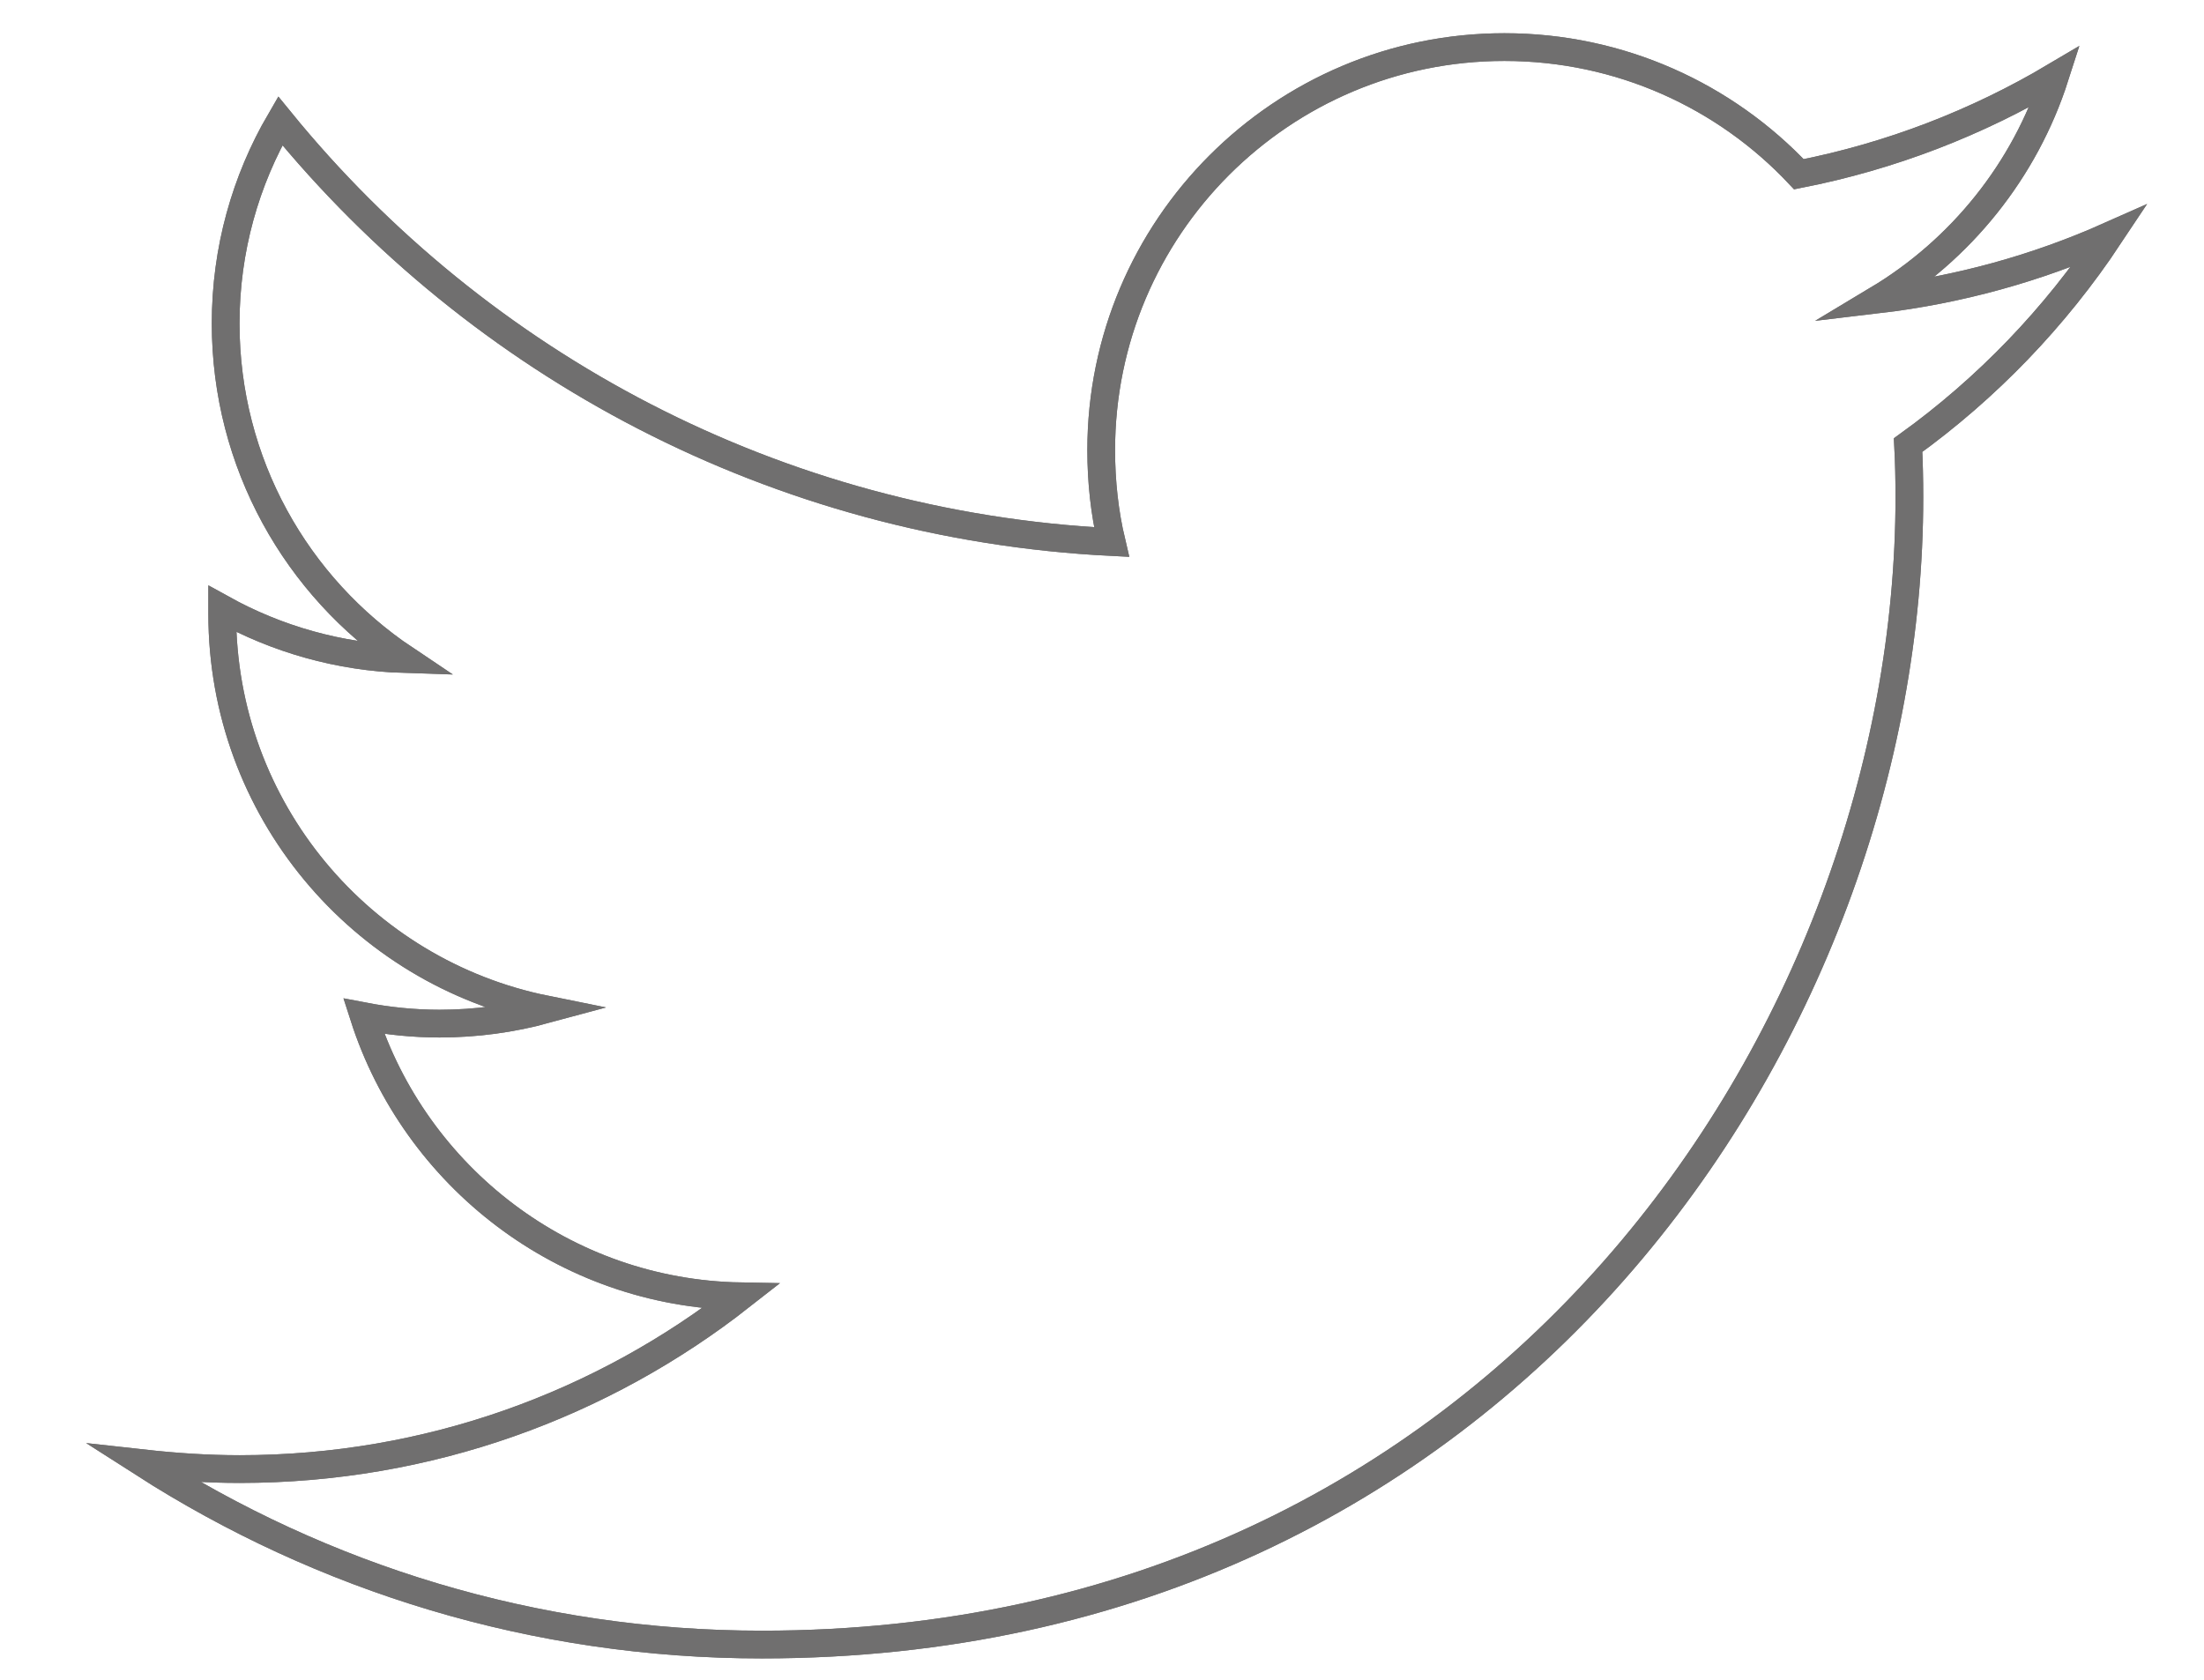
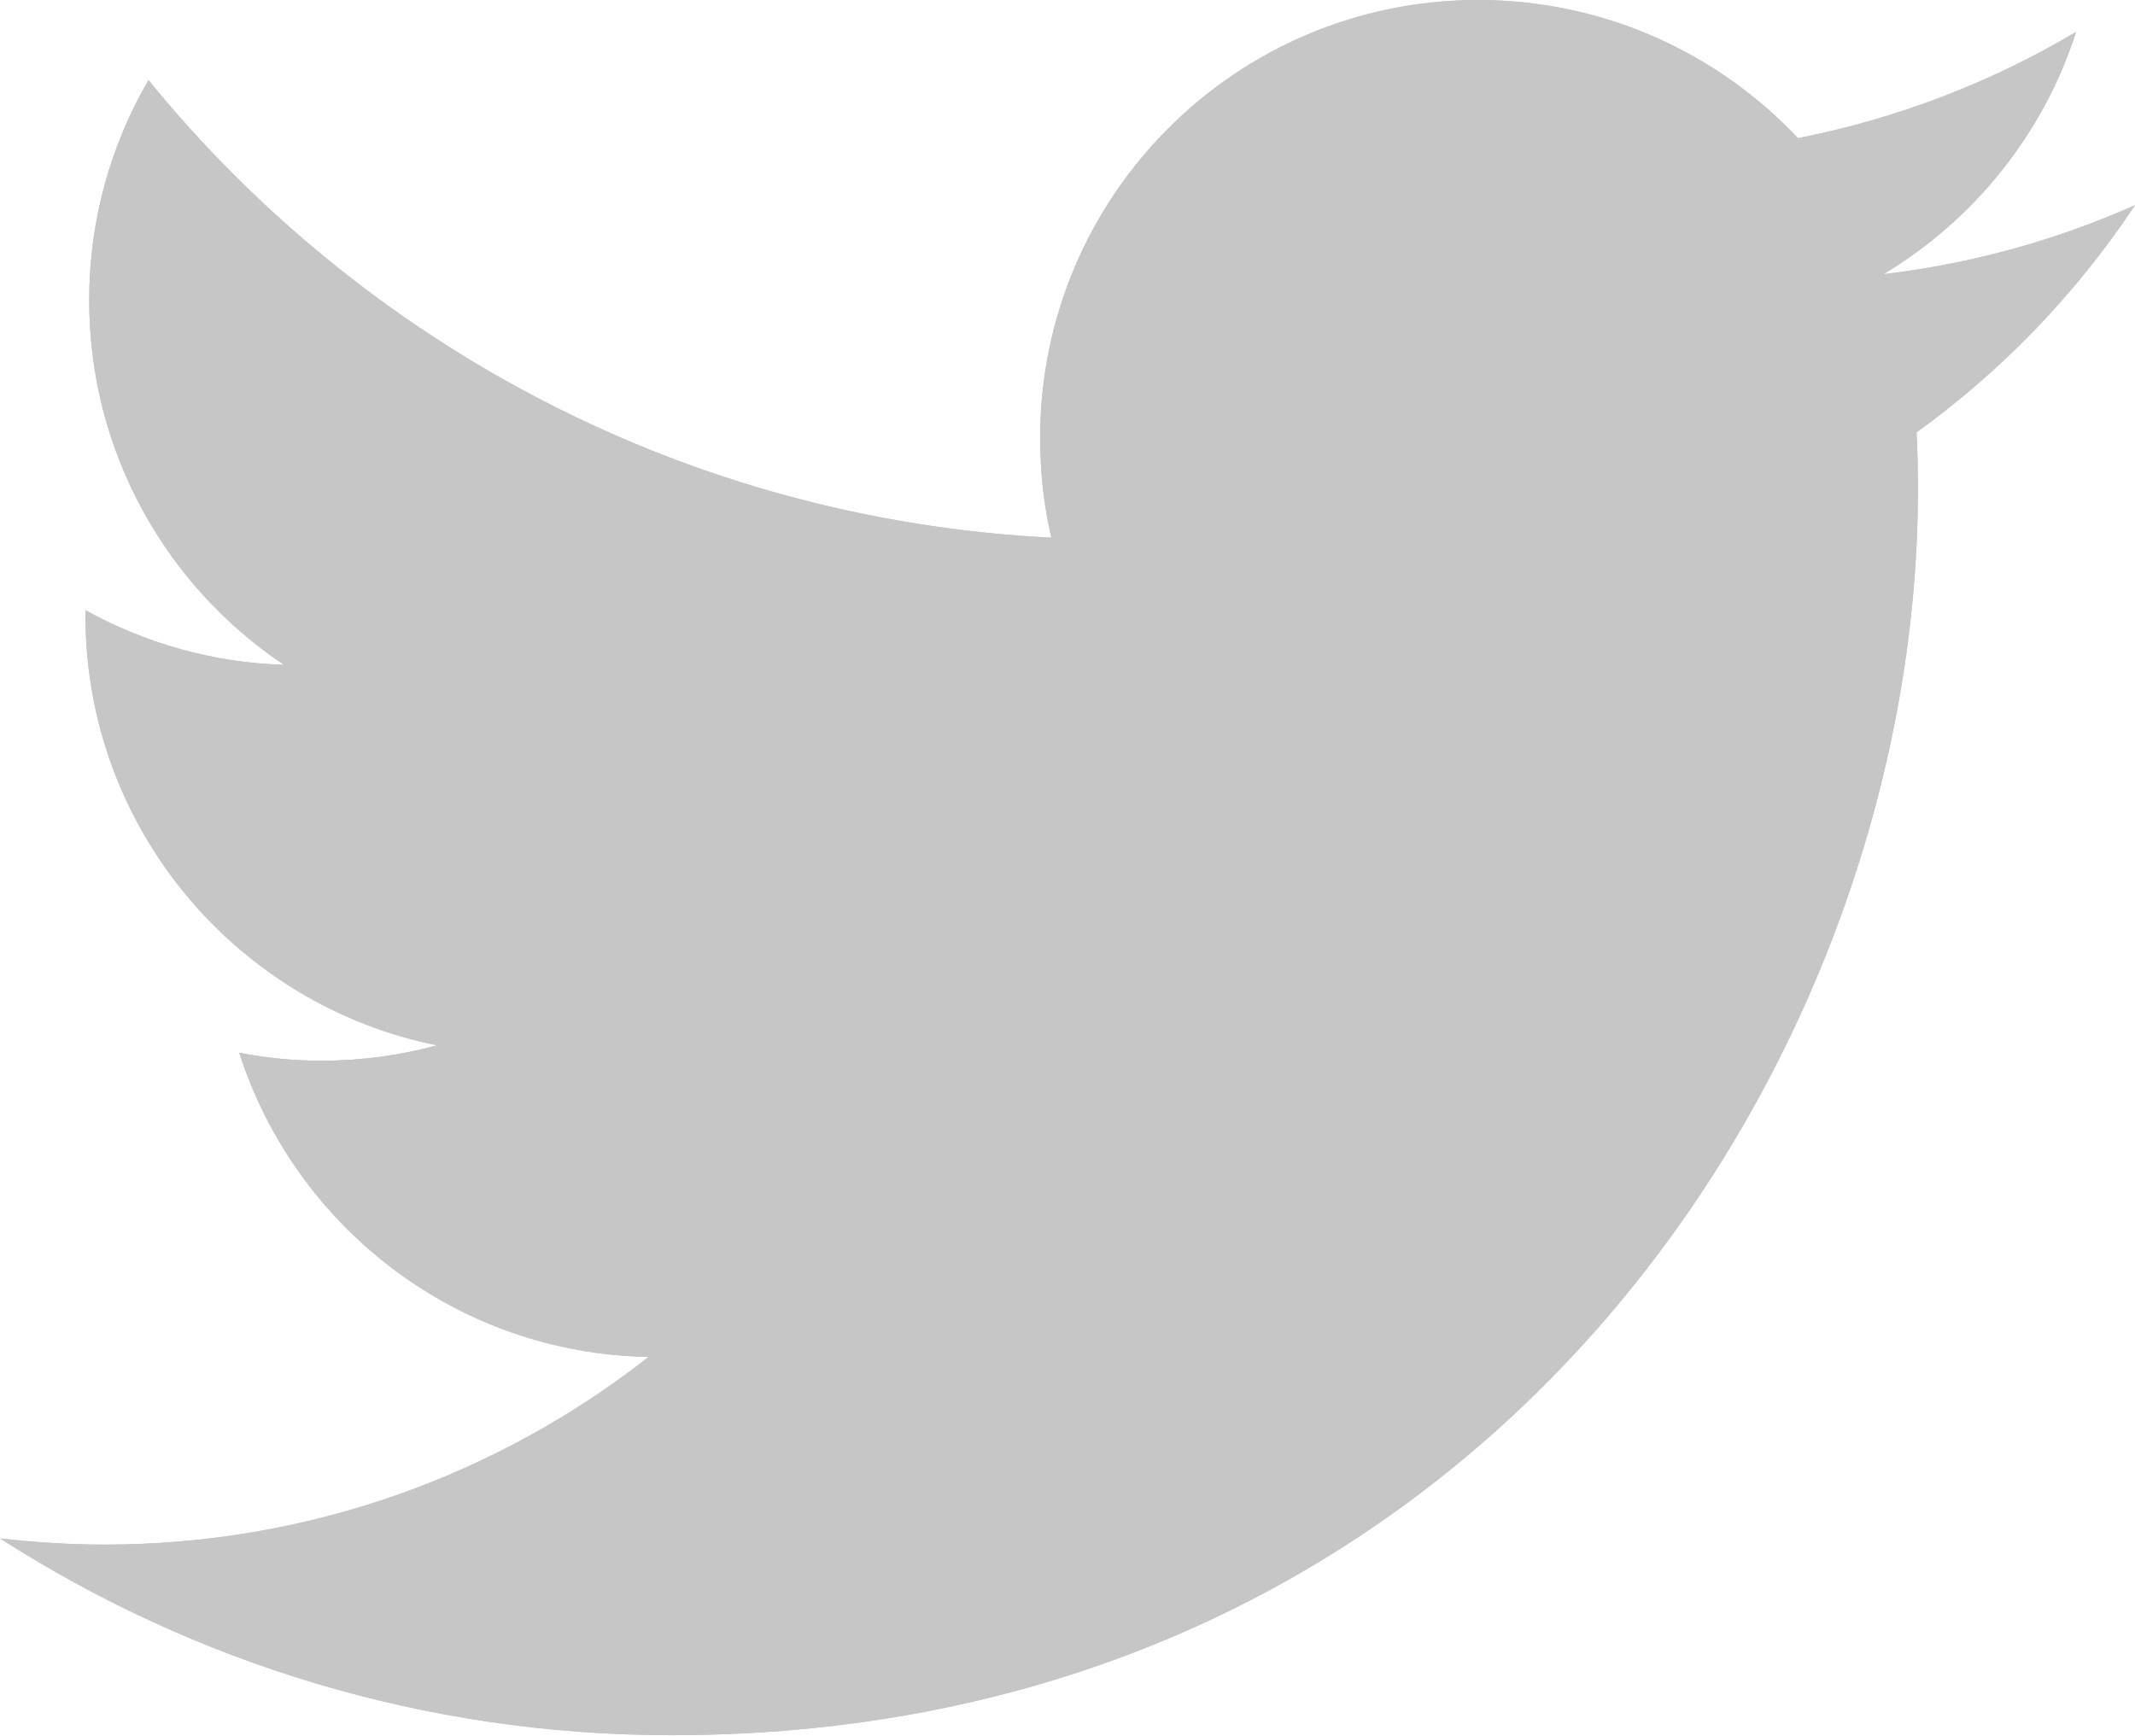
- <svg xmlns="http://www.w3.org/2000/svg" version="1.1" id="Ebene_1" x="0px" y="0px" viewBox="225.182 342.646 158.915 121.1" enable-background="new 225.182 342.646 158.915 121.1" xml:space="preserve">
-   <path fill="none" stroke="#706F6F" stroke-width="2" stroke-miterlimit="10" d="M373.352,348.162  c-5.618,3.335-11.85,5.755-18.465,7.051c-5.304-5.64-12.865-9.171-21.235-9.171  c-16.053,0-29.07,13.02-29.07,29.066c0,2.279,0.244,4.51,0.746,6.63c-24.172-1.212-45.606-12.784-59.938-30.377  c-2.504,4.296-3.938,9.286-3.938,14.612c0,10.084,5.127,18.993,12.928,24.209  c-4.765-0.148-9.253-1.455-13.176-3.627c0,0.122,0,0.236,0,0.362c0,14.103,10.028,25.841,23.333,28.527  c-2.434,0.661-5.005,1.023-7.665,1.023c-1.858,0-3.683-0.188-5.459-0.528c3.705,11.55,14.435,19.968,27.175,20.194  c-9.958,7.805-22.495,12.459-36.121,12.459c-2.345,0-4.673-0.159-6.937-0.41c12.876,8.252,28.165,13.065,44.583,13.065  c53.489,0,82.74-44.31,82.74-82.74c0-1.26-0.026-2.515-0.092-3.76c5.688-4.1,10.612-9.22,14.502-15.082  c-5.223,2.323-10.819,3.886-16.696,4.58C366.563,360.647,371.177,354.948,373.352,348.162z" />
-   <path fill="none" stroke="#706F6F" stroke-width="2" stroke-miterlimit="10" d="M362.762,374.746  c0.067,1.245,0.092,2.501,0.092,3.76c0,38.43-29.251,82.74-82.74,82.74c-16.419,0-31.707-4.813-44.583-13.065  c2.264,0.251,4.591,0.41,6.937,0.41c13.626,0,26.163-4.654,36.121-12.459c-12.74-0.225-23.47-8.643-27.175-20.194  c1.777,0.34,3.601,0.528,5.459,0.528c2.659,0,5.23-0.362,7.665-1.023c-13.305-2.685-23.333-14.424-23.333-28.527  c0-0.126,0-0.24,0-0.362c3.923,2.172,8.411,3.479,13.176,3.627c-7.801-5.216-12.928-14.125-12.928-24.209  c0-5.326,1.433-10.317,3.938-14.612c14.332,17.593,35.766,29.166,59.938,30.377  c-0.502-2.12-0.746-4.351-0.746-6.63c0-16.046,13.017-29.066,29.07-29.066c8.37,0,15.931,3.531,21.235,9.171  c6.615-1.296,12.847-3.716,18.465-7.051c-2.176,6.785-6.789,12.485-12.784,16.082  c5.877-0.694,11.473-2.257,16.696-4.58C373.375,365.526,368.451,370.646,362.762,374.746z" />
+ <svg xmlns="http://www.w3.org/2000/svg" version="1.1" id="Ebene_1" x="0px" y="0px" viewBox="55.208 147.124 545.829 443.664" enable-background="new 55.208 147.124 545.829 443.664" xml:space="preserve">
+   <path fill="#C6C6C6" d="M585.972,155.289c-21.636,12.845-45.634,22.163-71.111,27.156  c-20.427-21.722-49.546-35.321-81.78-35.321c-61.822,0-111.951,50.143-111.951,111.937  c0,8.777,0.939,17.369,2.873,25.534c-93.089-4.666-175.636-49.233-230.829-116.987  c-9.644,16.544-15.164,35.762-15.164,56.274c0,38.834,19.744,73.145,49.788,93.231  c-18.35-0.569-35.634-5.605-50.741-13.969c0,0.469,0,0.91,0,1.394c0,54.311,38.621,99.518,89.859,109.86  c-9.374,2.546-19.275,3.94-29.517,3.94c-7.155,0-14.182-0.726-21.025-2.034  c14.268,44.482,55.591,76.9,104.653,77.768c-38.351,30.057-86.63,47.981-139.106,47.981  c-9.033,0-17.995-0.612-26.715-1.579c49.589,31.779,108.466,50.314,171.696,50.314  c205.993,0,318.641-170.644,318.641-318.641c0-4.851-0.099-9.687-0.355-14.481  c21.907-15.79,40.868-35.506,55.847-58.081c-20.114,8.948-41.665,14.965-64.297,17.639  C559.826,203.369,577.593,181.42,585.972,155.289z" />
+   <path fill="#C6C6C6" d="M545.189,257.666c0.256,4.794,0.355,9.63,0.355,14.481  c0,147.997-112.648,318.641-318.641,318.641c-63.23,0-122.108-18.535-171.696-50.314  c8.72,0.967,17.682,1.579,26.715,1.579c52.476,0,100.756-17.924,139.106-47.981  c-49.062-0.868-90.386-33.286-104.653-77.768c6.842,1.309,13.869,2.034,21.025,2.034  c10.242,0,20.142-1.394,29.517-3.94c-51.238-10.341-89.859-55.549-89.859-109.86c0-0.484,0-0.925,0-1.394  c15.107,8.364,32.39,13.4,50.741,13.969c-30.043-20.086-49.788-54.396-49.788-93.231  c0-20.513,5.519-39.73,15.164-56.274c55.193,67.754,137.741,112.321,230.829,116.987  c-1.934-8.165-2.873-16.757-2.873-25.534c0-61.794,50.129-111.937,111.951-111.937  c32.234,0,61.353,13.599,81.78,35.321c25.477-4.993,49.475-14.31,71.111-27.156  c-8.379,26.131-26.146,48.081-49.233,61.936c22.632-2.674,44.183-8.692,64.297-17.639  C586.058,222.161,567.095,241.876,545.189,257.666z" />
</svg>
